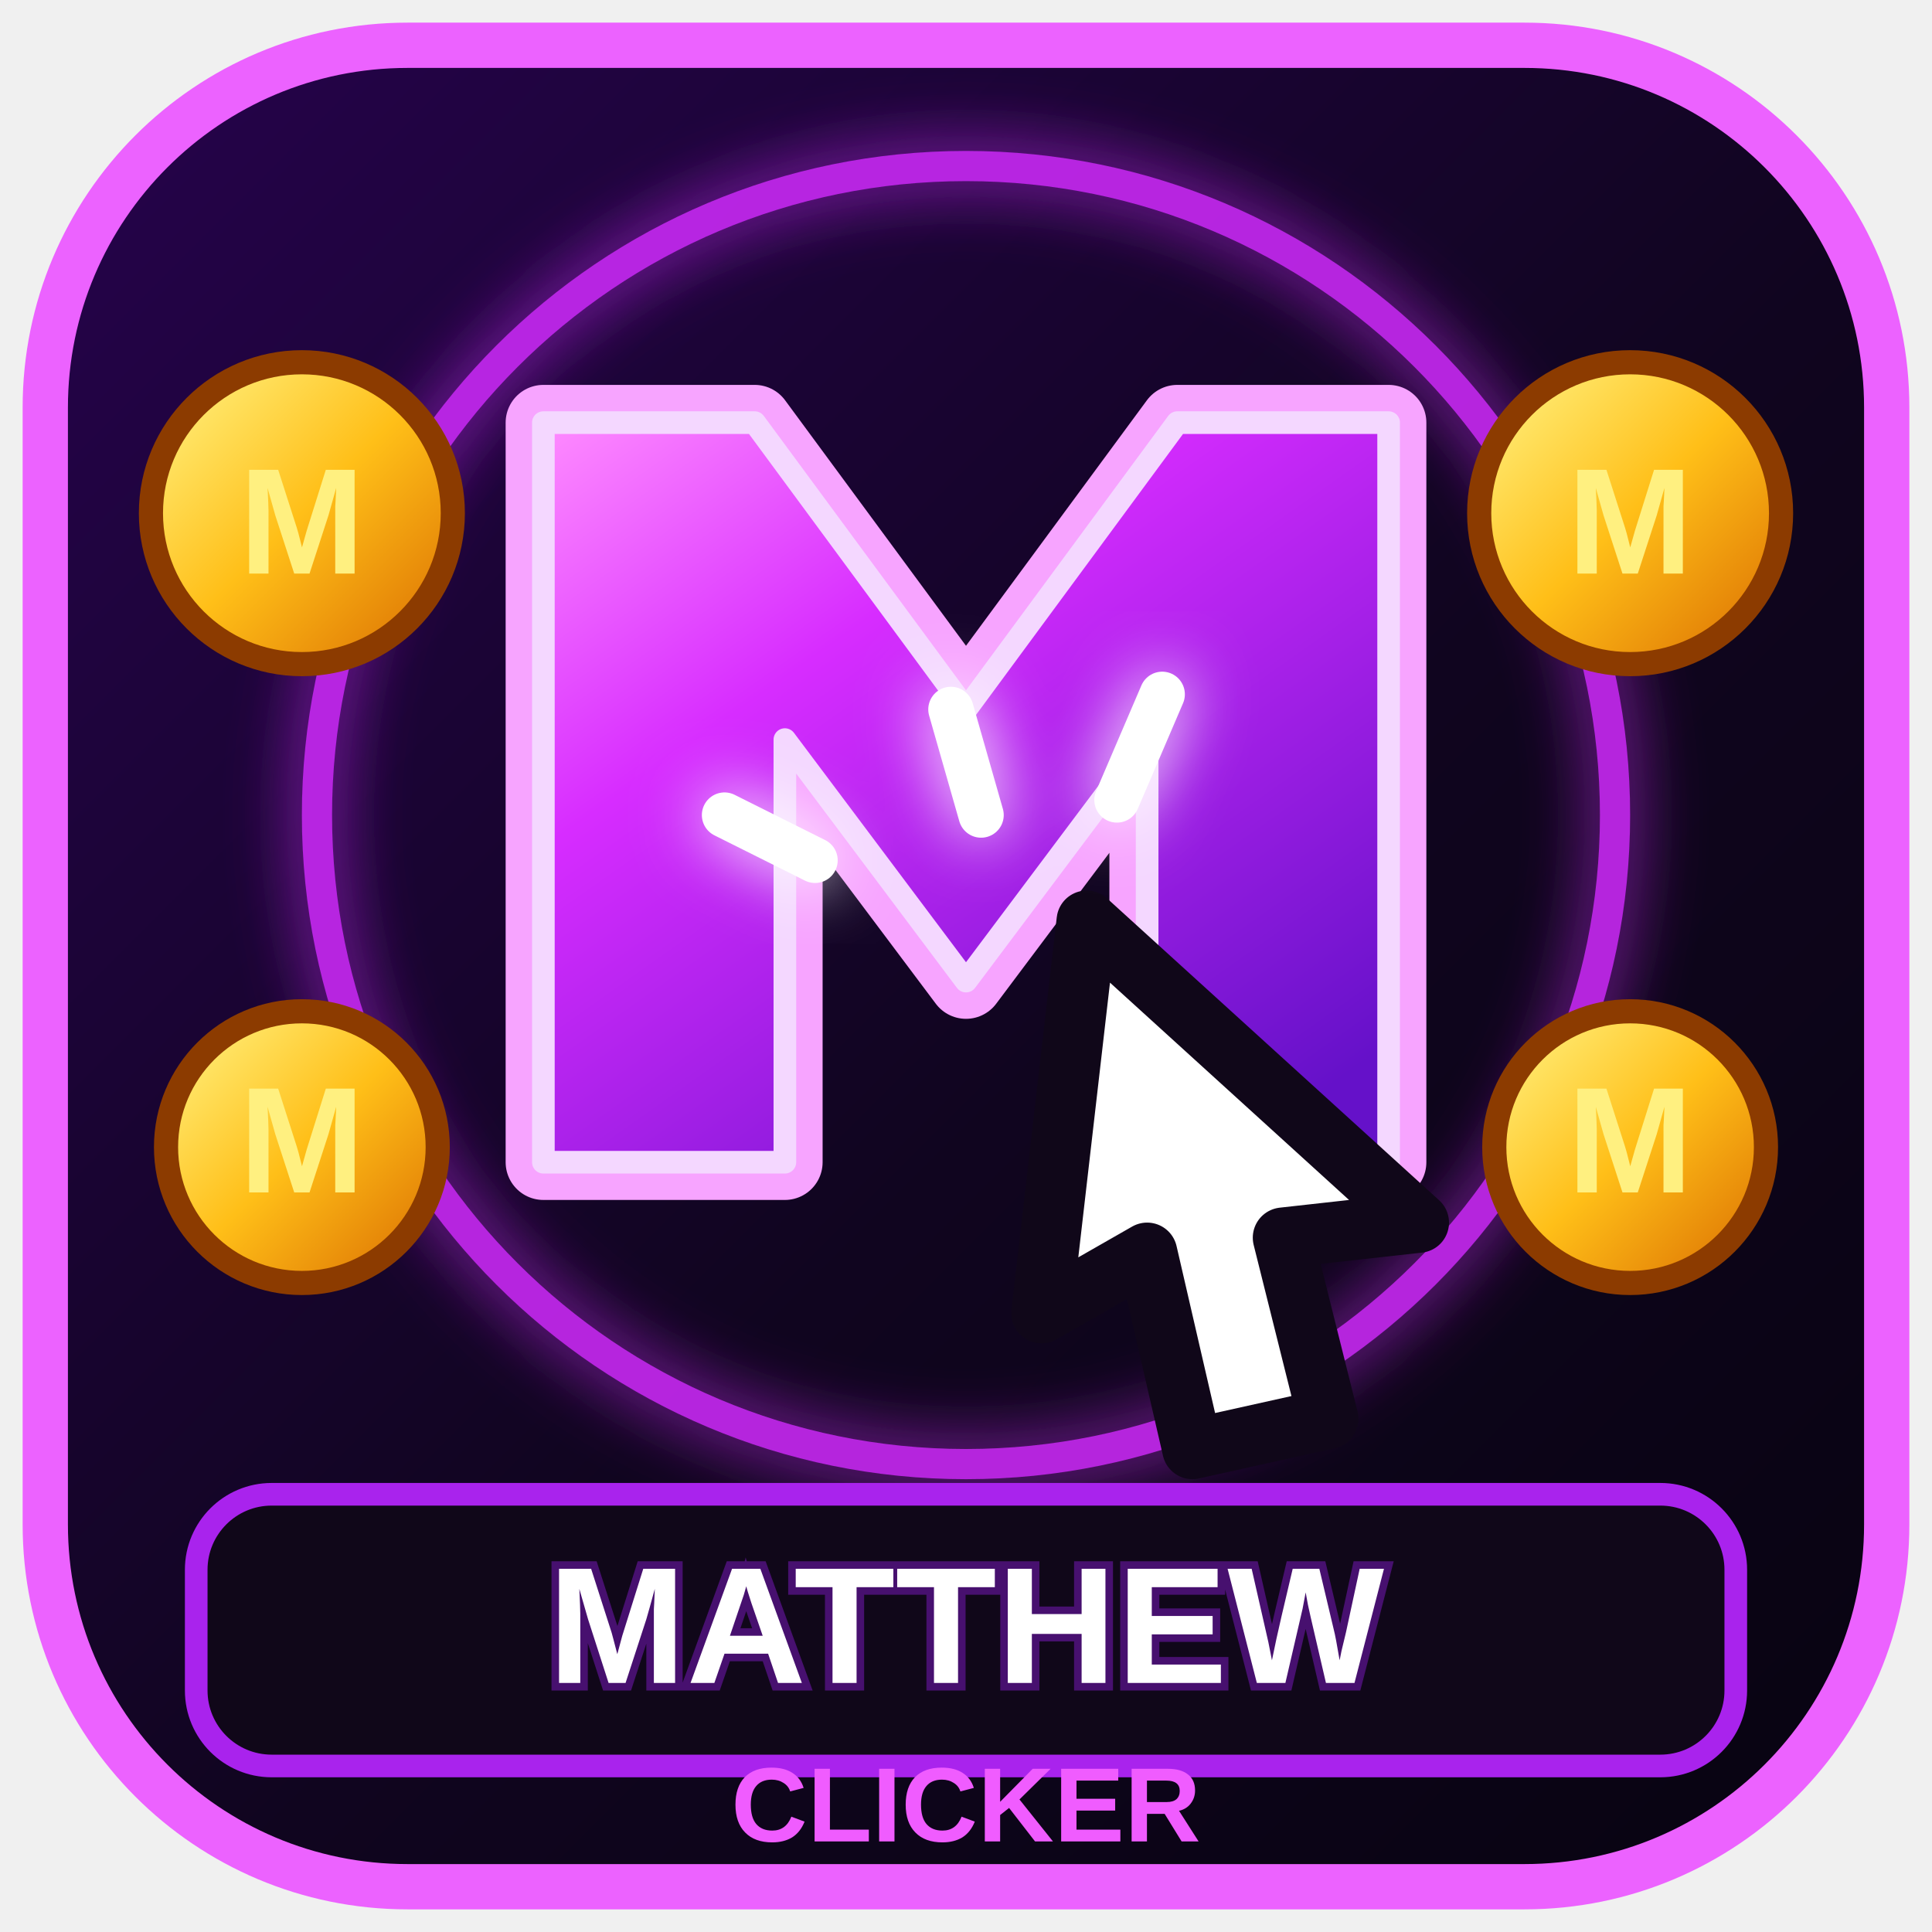
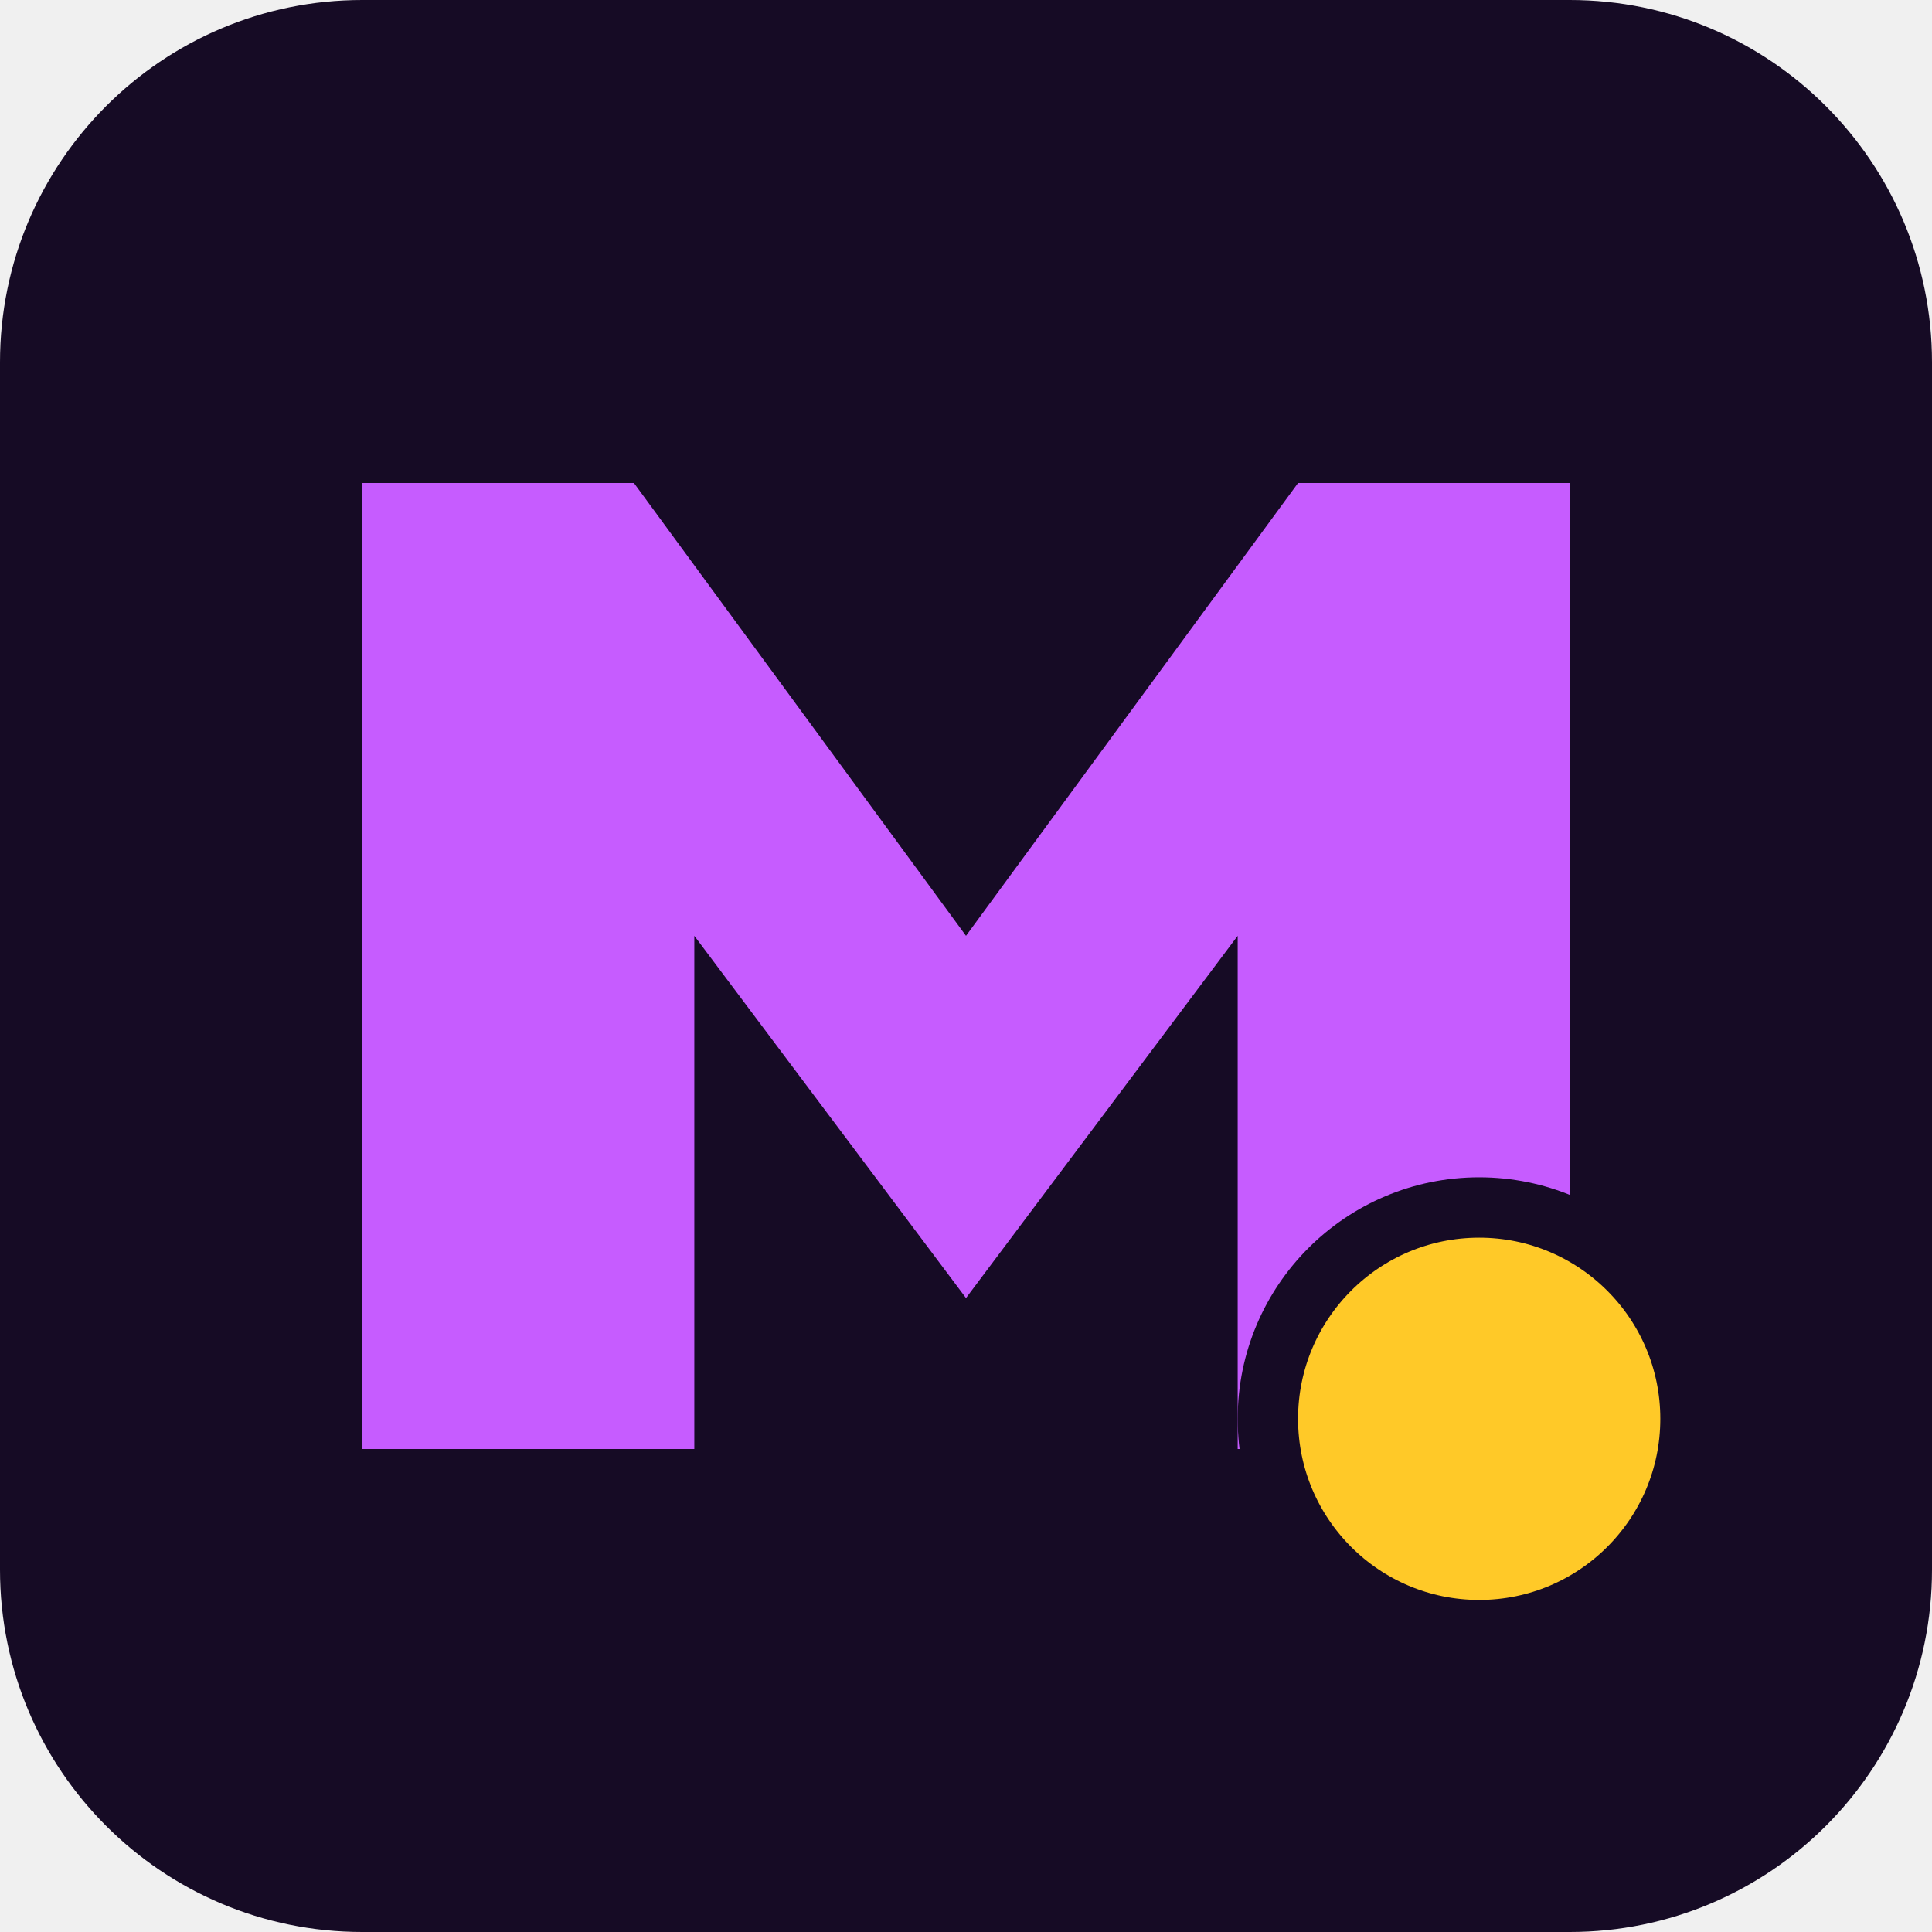
- <svg xmlns="http://www.w3.org/2000/svg" viewBox="0 0 128 128">
-   <defs>
-     <linearGradient id="bg" x1="0" y1="0" x2="1" y2="1">
-       <stop stop-color="#26034c" />
-       <stop offset=".55" stop-color="#10051f" />
-       <stop offset="1" stop-color="#080411" />
-     </linearGradient>
-     <linearGradient id="purple" x1="0" y1="0" x2="0.8" y2="1">
-       <stop stop-color="#ff8cff" />
-       <stop offset=".35" stop-color="#d72cff" />
-       <stop offset="1" stop-color="#6511c9" />
-     </linearGradient>
-     <linearGradient id="gold" x1="0" y1="0" x2="1" y2="1">
-       <stop stop-color="#fff68a" />
-       <stop offset=".5" stop-color="#ffbf18" />
-       <stop offset="1" stop-color="#d96a00" />
-     </linearGradient>
-     <filter id="glow" x="-50%" y="-50%" width="200%" height="200%">
-       <feGaussianBlur stdDeviation="2.2" result="b" />
-       <feMerge>
-         <feMergeNode in="b" />
-         <feMergeNode in="SourceGraphic" />
-       </feMerge>
-     </filter>
-   </defs>
-   <rect x="3" y="3" width="122" height="122" rx="24" fill="url(#bg)" stroke="#ec62ff" stroke-width="3" />
-   <circle cx="64" cy="54" r="43" fill="none" stroke="#d22cff" stroke-width="2" opacity=".85" filter="url(#glow)" />
-   <g fill="url(#gold)" stroke="#8c3b00" stroke-width="1.6">
-     <circle cx="20" cy="34" r="10" />
-     <circle cx="108" cy="34" r="10" />
-     <circle cx="20" cy="76" r="9" />
-     <circle cx="108" cy="76" r="9" />
-   </g>
-   <g fill="#fff080" font-family="Arial,sans-serif" font-weight="900" font-size="10" text-anchor="middle">
-     <text x="20" y="38">M</text>
-     <text x="108" y="38">M</text>
-     <text x="20" y="79">M</text>
-     <text x="108" y="79">M</text>
-   </g>
-   <path d="M36 77V28h14l14 19 14-19h14v49H76V49L64 65 52 49v28z" fill="#120725" stroke="#f7a4ff" stroke-width="5" stroke-linejoin="round" />
-   <path d="M36 77V28h14l14 19 14-19h14v49H76V49L64 65 52 49v28z" fill="url(#purple)" stroke="#f4d7ff" stroke-width="1.5" stroke-linejoin="round" />
-   <path d="M72 61l22 20-9 1 3 12-9 2-3-13-7 4z" fill="#fff" stroke="#100719" stroke-width="4" stroke-linejoin="round" />
-   <path d="M65 54l-2-7M74 53l3-7M54 57l-6-3" stroke="#fff" stroke-width="3" stroke-linecap="round" filter="url(#glow)" />
-   <rect x="13" y="99" width="102" height="18" rx="5" fill="#100719" stroke="#a923ed" stroke-width="1.5" />
-   <text x="64" y="111.5" font-family="Arial,sans-serif" font-size="11" font-weight="900" text-anchor="middle" fill="#fff" stroke="#47106f" stroke-width="1" paint-order="stroke">MATTHEW</text>
-   <text x="64" y="122" font-family="Arial,sans-serif" font-size="7" font-weight="900" text-anchor="middle" fill="#f05cff">CLICKER</text>
+ <svg xmlns="http://www.w3.org/2000/svg" viewBox="0 0 64 64">
+   <rect width="64" height="64" rx="12" fill="#160b25" />
+   <path d="M12 48V16h9l11 15 11-15h9v32H41V31L32 43l-9-12v17z" fill="#c65cff" />
+   <circle cx="49" cy="47" r="7" fill="#ffc928" stroke="#160b25" stroke-width="2" />
</svg>
